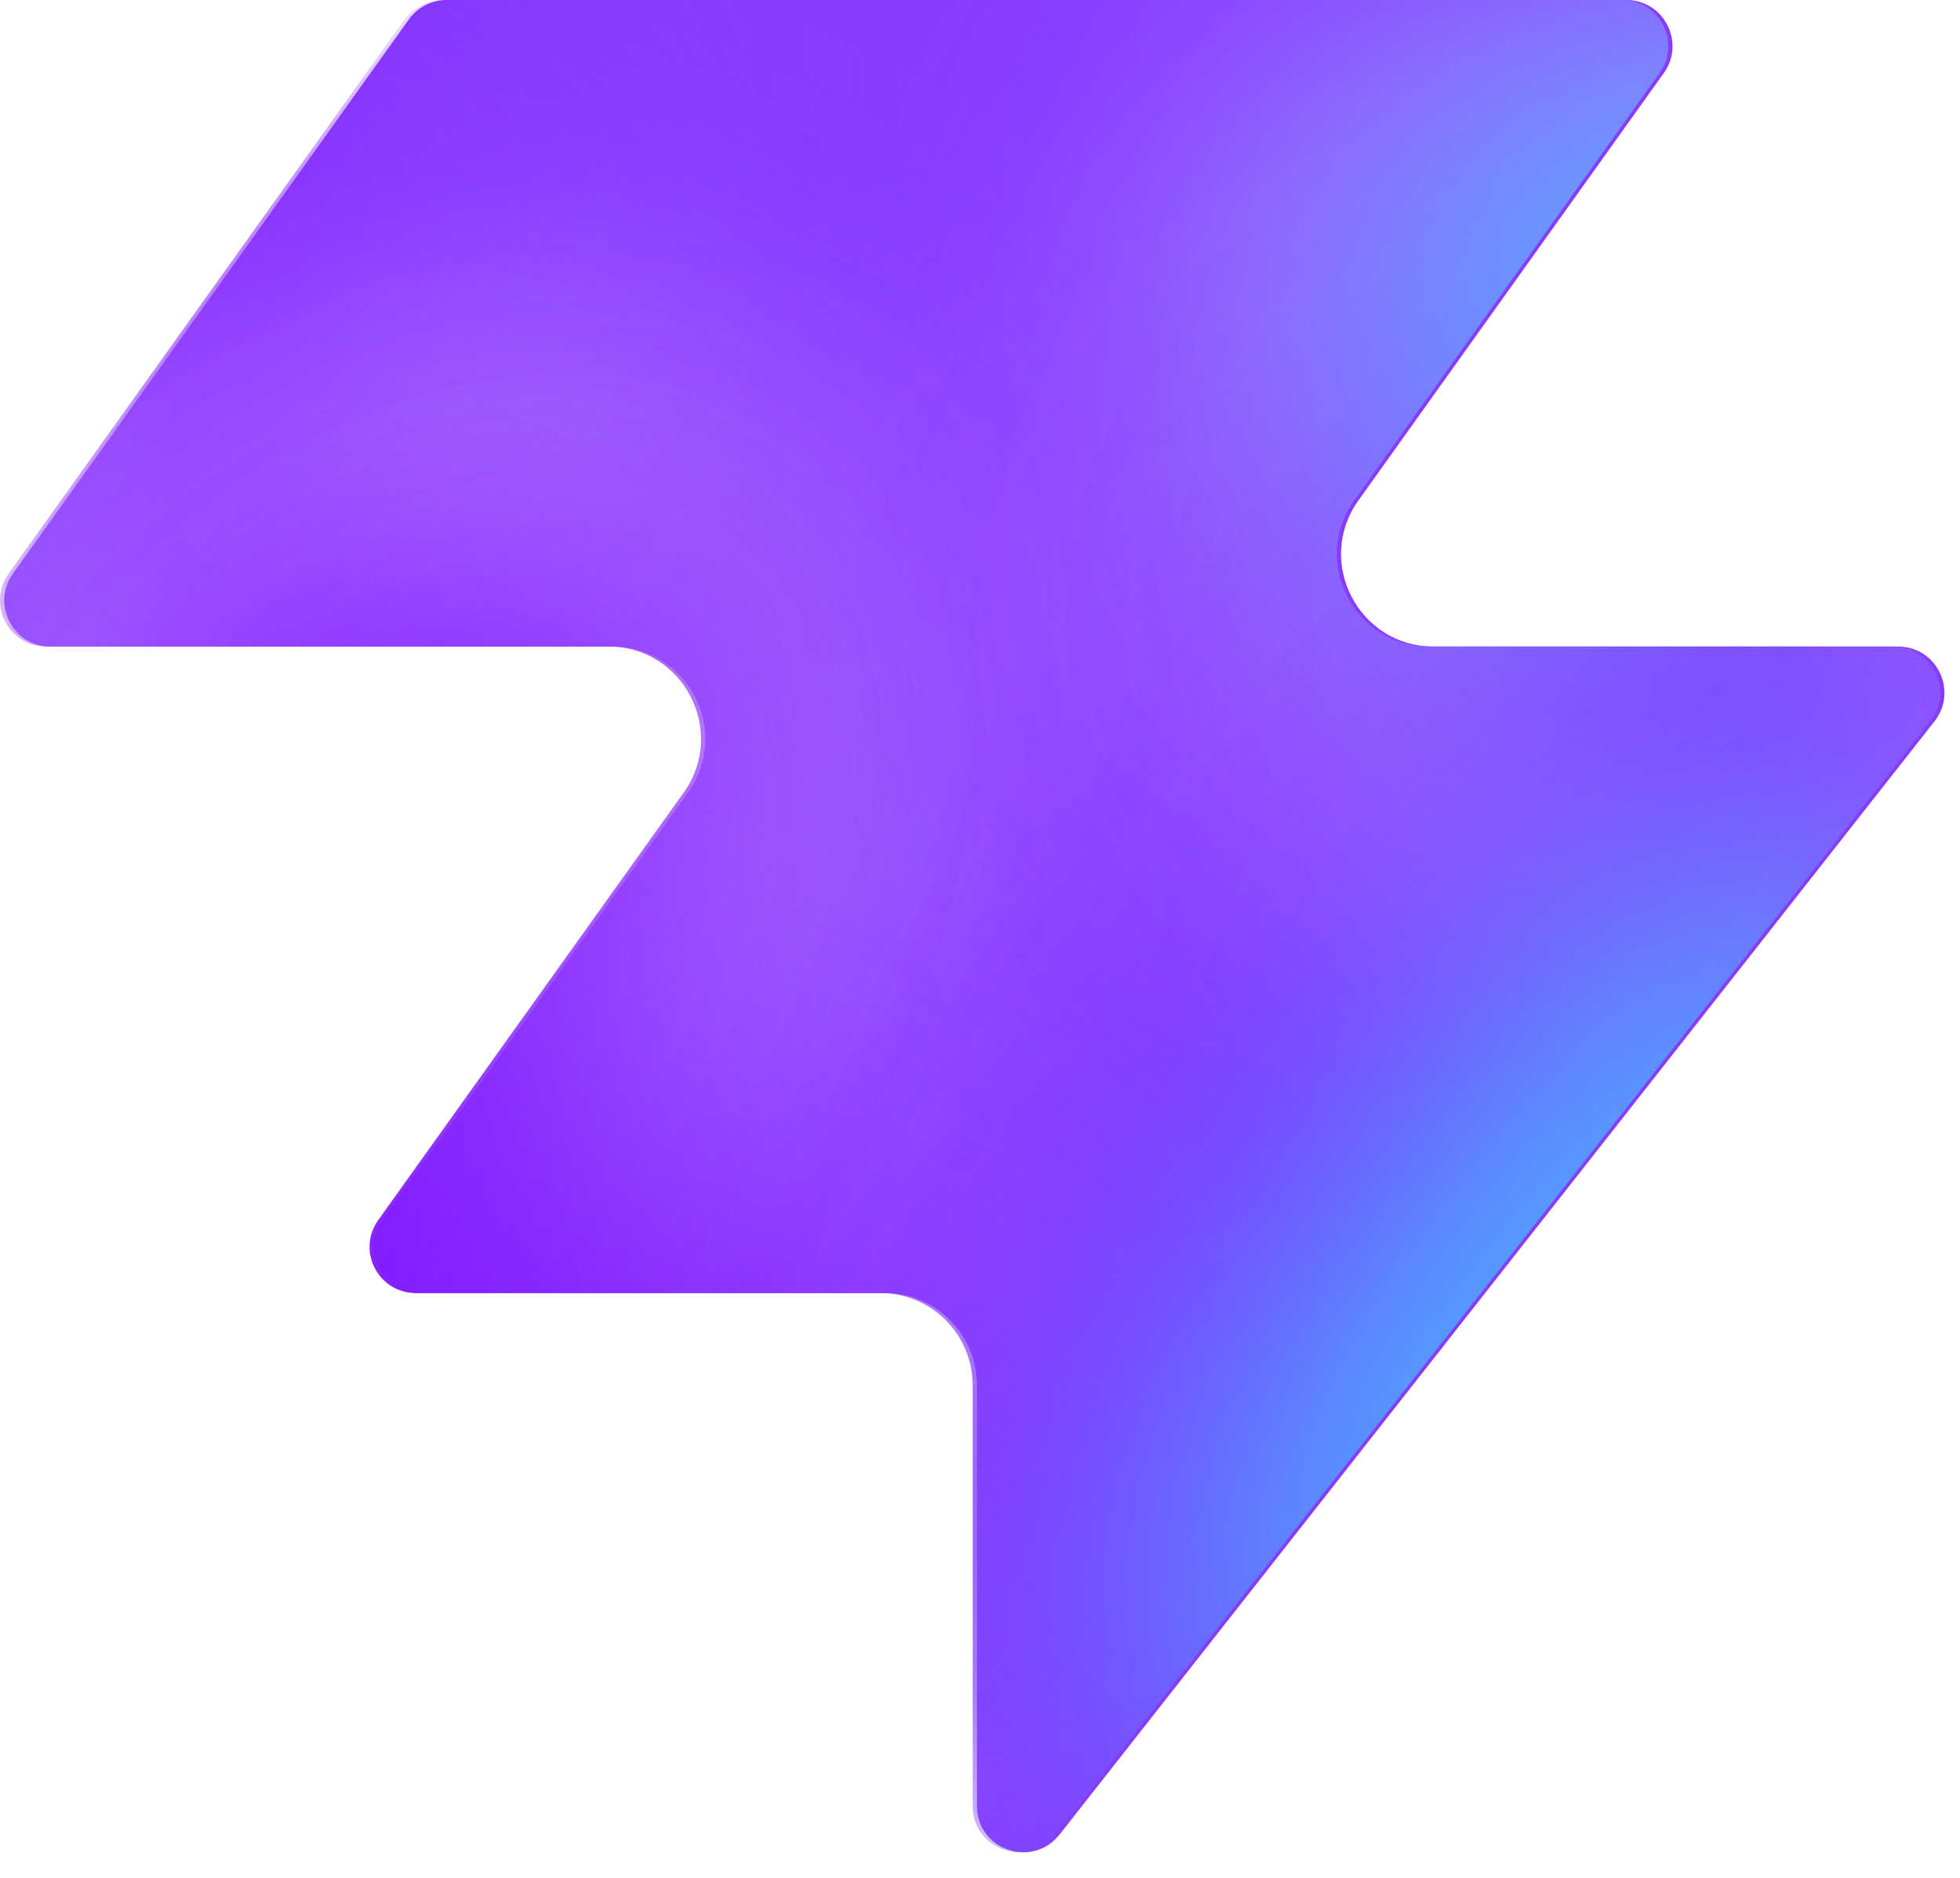
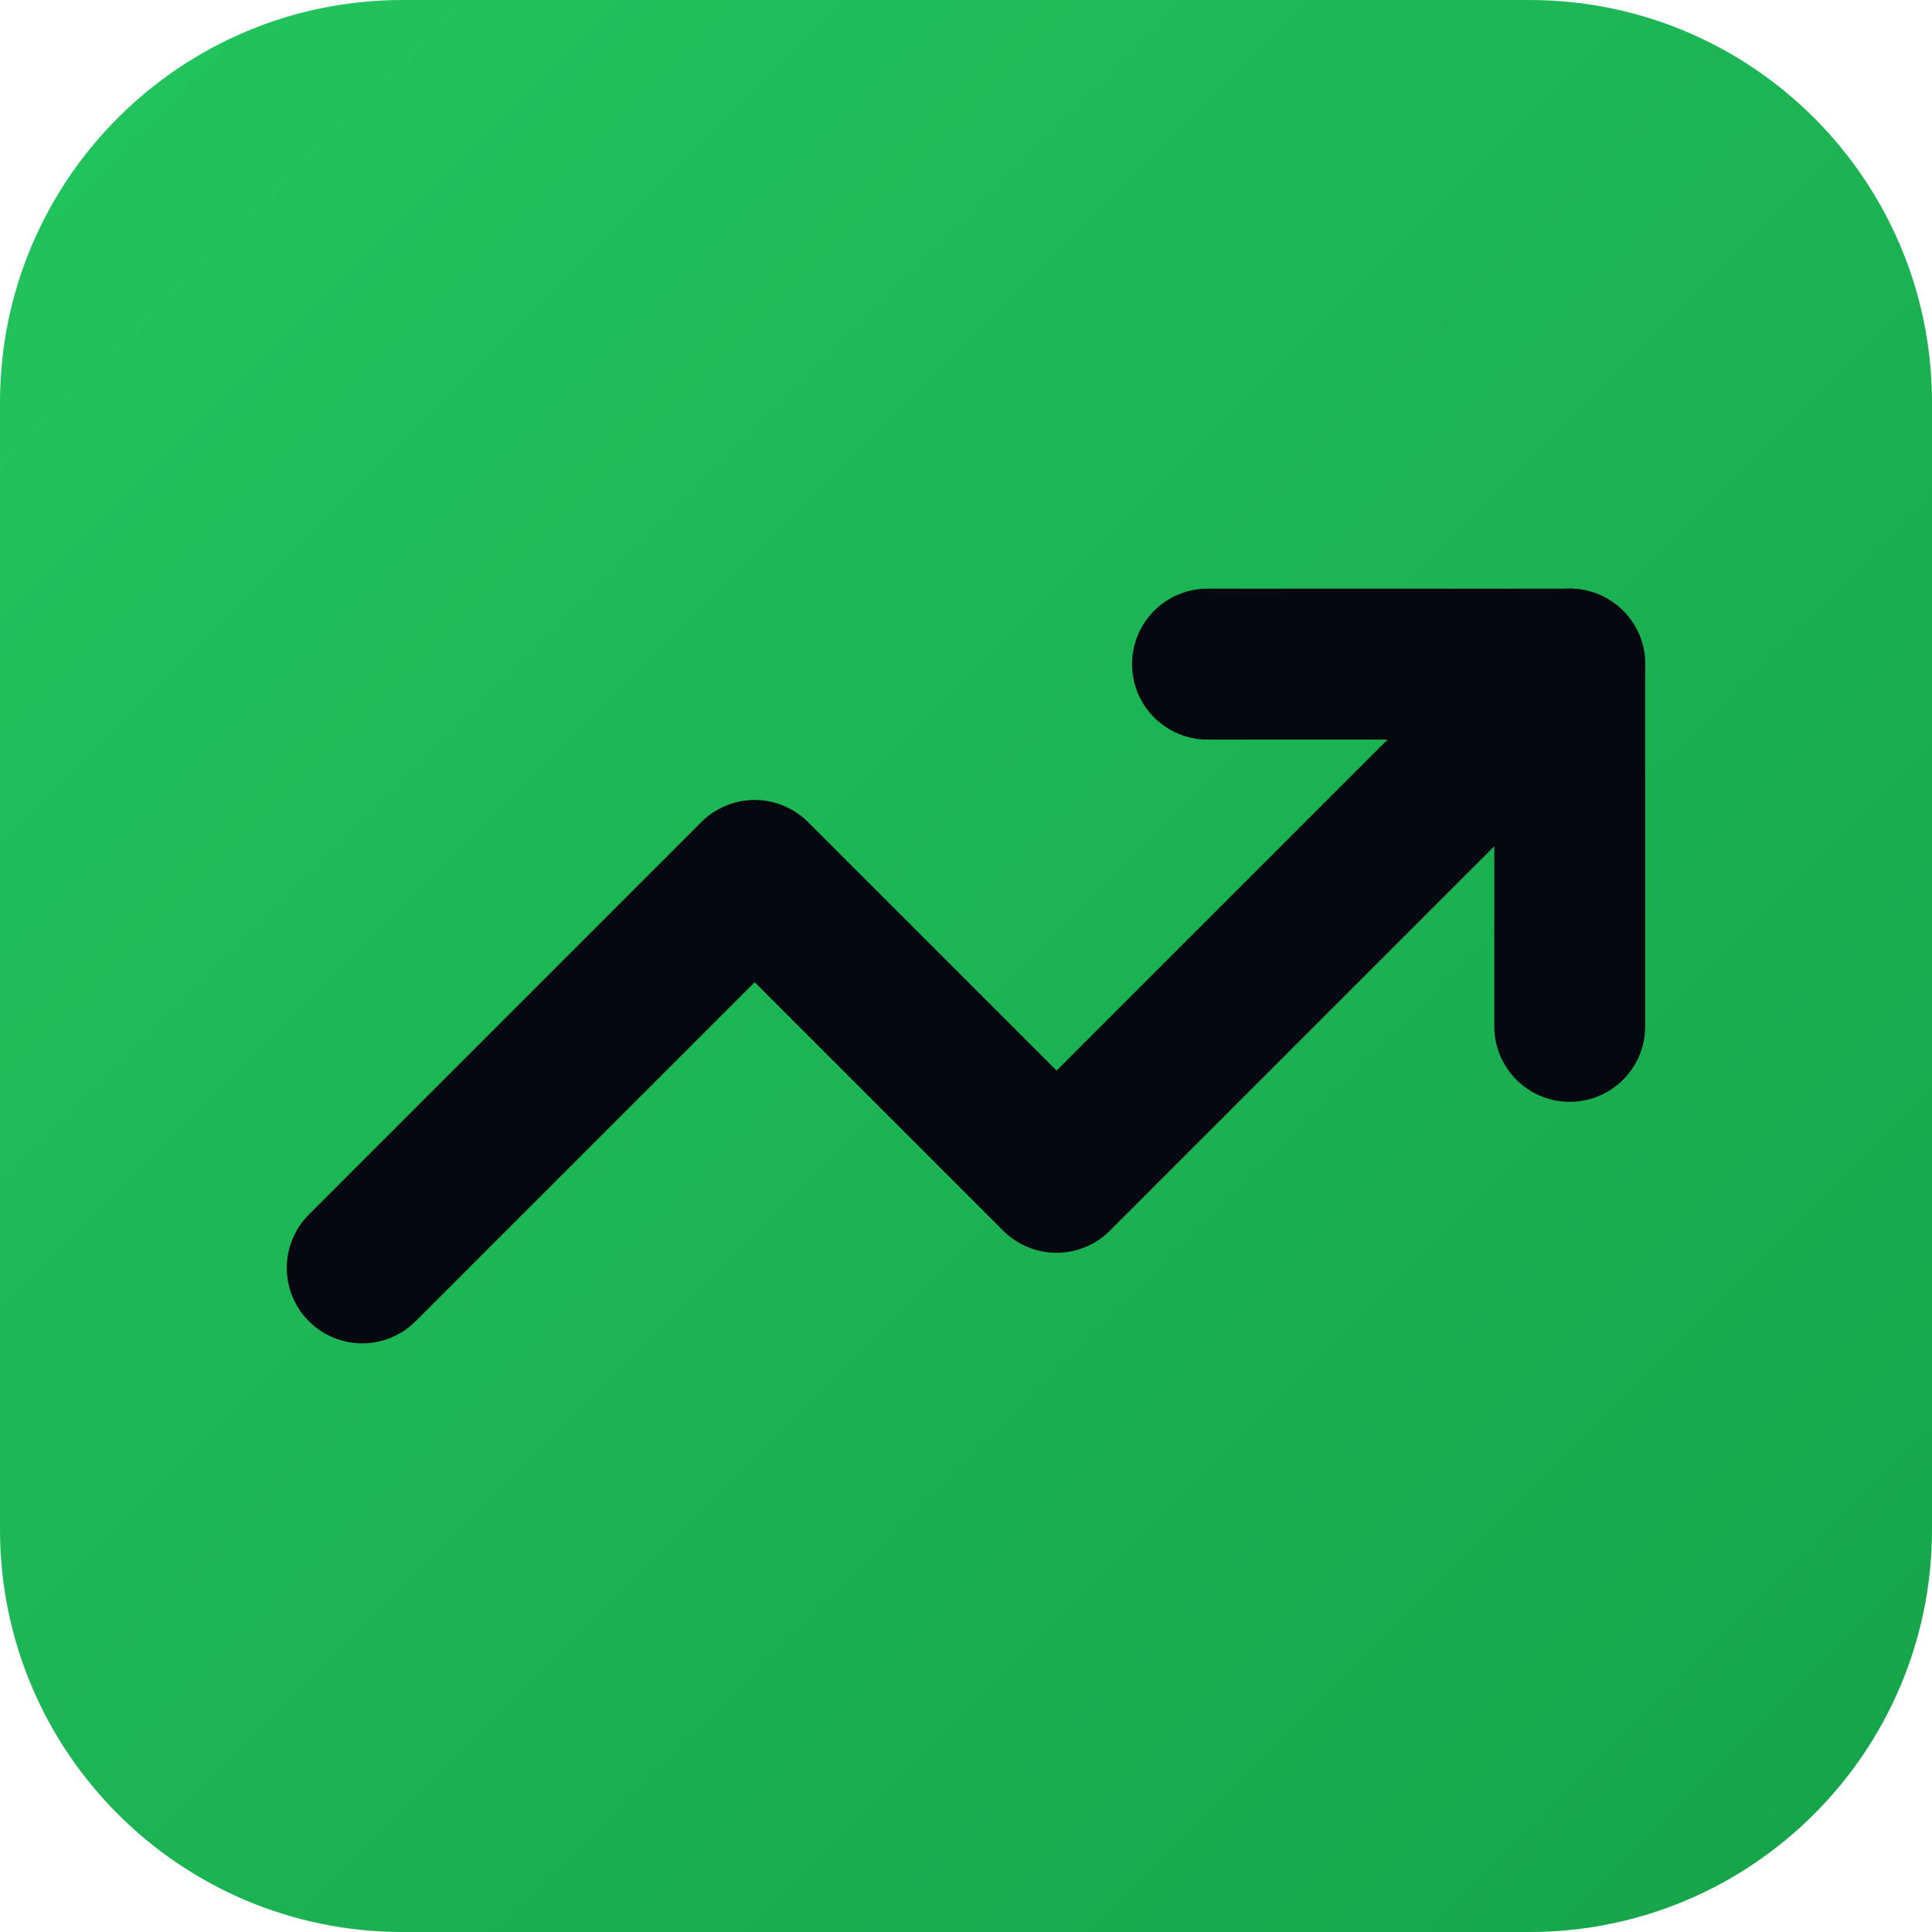
- <svg xmlns="http://www.w3.org/2000/svg" width="48" height="46" fill="none" viewBox="0 0 48 46">
-   <path fill="#863bff" d="M25.946 44.938c-.664.845-2.021.375-2.021-.698V33.937a2.26 2.26 0 0 0-2.262-2.262H10.287c-.92 0-1.456-1.04-.92-1.788l7.48-10.471c1.07-1.497 0-3.578-1.842-3.578H1.237c-.92 0-1.456-1.04-.92-1.788L10.013.474c.214-.297.556-.474.92-.474h28.894c.92 0 1.456 1.04.92 1.788l-7.48 10.471c-1.07 1.498 0 3.579 1.842 3.579h11.377c.943 0 1.473 1.088.89 1.83L25.947 44.94z" style="fill:#863bff;fill:color(display-p3 .525 .23 1);fill-opacity:1" />
-   <mask id="a" width="48" height="46" x="0" y="0" maskUnits="userSpaceOnUse" style="mask-type:alpha">
-     <path fill="#000" d="M25.842 44.938c-.664.844-2.021.375-2.021-.698V33.937a2.26 2.26 0 0 0-2.262-2.262H10.183c-.92 0-1.456-1.04-.92-1.788l7.48-10.471c1.07-1.498 0-3.579-1.842-3.579H1.133c-.92 0-1.456-1.04-.92-1.787L9.91.473c.214-.297.556-.474.92-.474h28.894c.92 0 1.456 1.04.92 1.788l-7.48 10.471c-1.07 1.498 0 3.578 1.842 3.578h11.377c.943 0 1.473 1.088.89 1.832L25.843 44.94z" style="fill:#000;fill-opacity:1" />
-   </mask>
-   <g mask="url(#a)">
-     <g filter="url(#b)">
-       <ellipse cx="5.508" cy="14.704" fill="#ede6ff" rx="5.508" ry="14.704" style="fill:#ede6ff;fill:color(display-p3 .927 .903 1);fill-opacity:1" transform="matrix(.00324 1 1 -.00324 -4.47 31.516)" />
-     </g>
-     <g filter="url(#c)">
-       <ellipse cx="10.399" cy="29.851" fill="#ede6ff" rx="10.399" ry="29.851" style="fill:#ede6ff;fill:color(display-p3 .927 .903 1);fill-opacity:1" transform="matrix(.00324 1 1 -.00324 -39.328 7.883)" />
-     </g>
-     <g filter="url(#d)">
-       <ellipse cx="5.508" cy="30.487" fill="#7e14ff" rx="5.508" ry="30.487" style="fill:#7e14ff;fill:color(display-p3 .492 .077 1);fill-opacity:1" transform="rotate(89.814 -25.913 -14.639)scale(1 -1)" />
-     </g>
-     <g filter="url(#e)">
-       <ellipse cx="5.508" cy="30.599" fill="#7e14ff" rx="5.508" ry="30.599" style="fill:#7e14ff;fill:color(display-p3 .492 .077 1);fill-opacity:1" transform="rotate(89.814 -32.644 -3.334)scale(1 -1)" />
-     </g>
-     <g filter="url(#f)">
-       <ellipse cx="5.508" cy="30.599" fill="#7e14ff" rx="5.508" ry="30.599" style="fill:#7e14ff;fill:color(display-p3 .492 .077 1);fill-opacity:1" transform="matrix(.00324 1 1 -.00324 -34.34 30.47)" />
-     </g>
-     <g filter="url(#g)">
-       <ellipse cx="14.072" cy="22.078" fill="#ede6ff" rx="14.072" ry="22.078" style="fill:#ede6ff;fill:color(display-p3 .927 .903 1);fill-opacity:1" transform="rotate(93.35 24.506 48.493)scale(-1 1)" />
-     </g>
-     <g filter="url(#h)">
-       <ellipse cx="3.47" cy="21.501" fill="#7e14ff" rx="3.47" ry="21.501" style="fill:#7e14ff;fill:color(display-p3 .492 .077 1);fill-opacity:1" transform="rotate(89.009 28.708 47.59)scale(-1 1)" />
-     </g>
-     <g filter="url(#i)">
-       <ellipse cx="3.47" cy="21.501" fill="#7e14ff" rx="3.47" ry="21.501" style="fill:#7e14ff;fill:color(display-p3 .492 .077 1);fill-opacity:1" transform="rotate(89.009 28.708 47.59)scale(-1 1)" />
-     </g>
-     <g filter="url(#j)">
-       <ellipse cx=".387" cy="8.972" fill="#7e14ff" rx="4.407" ry="29.108" style="fill:#7e14ff;fill:color(display-p3 .492 .077 1);fill-opacity:1" transform="rotate(39.51 .387 8.972)" />
-     </g>
-     <g filter="url(#k)">
-       <ellipse cx="47.523" cy="-6.092" fill="#7e14ff" rx="4.407" ry="29.108" style="fill:#7e14ff;fill:color(display-p3 .492 .077 1);fill-opacity:1" transform="rotate(37.892 47.523 -6.092)" />
-     </g>
-     <g filter="url(#l)">
-       <ellipse cx="41.412" cy="6.333" fill="#47bfff" rx="5.971" ry="9.665" style="fill:#47bfff;fill:color(display-p3 .28 .748 1);fill-opacity:1" transform="rotate(37.892 41.412 6.333)" />
-     </g>
-     <g filter="url(#m)">
-       <ellipse cx="-1.879" cy="38.332" fill="#7e14ff" rx="4.407" ry="29.108" style="fill:#7e14ff;fill:color(display-p3 .492 .077 1);fill-opacity:1" transform="rotate(37.892 -1.88 38.332)" />
-     </g>
-     <g filter="url(#n)">
-       <ellipse cx="-1.879" cy="38.332" fill="#7e14ff" rx="4.407" ry="29.108" style="fill:#7e14ff;fill:color(display-p3 .492 .077 1);fill-opacity:1" transform="rotate(37.892 -1.88 38.332)" />
-     </g>
-     <g filter="url(#o)">
-       <ellipse cx="35.651" cy="29.907" fill="#7e14ff" rx="4.407" ry="29.108" style="fill:#7e14ff;fill:color(display-p3 .492 .077 1);fill-opacity:1" transform="rotate(37.892 35.651 29.907)" />
-     </g>
-     <g filter="url(#p)">
-       <ellipse cx="38.418" cy="32.4" fill="#47bfff" rx="5.971" ry="15.297" style="fill:#47bfff;fill:color(display-p3 .28 .748 1);fill-opacity:1" transform="rotate(37.892 38.418 32.4)" />
-     </g>
+ <svg xmlns="http://www.w3.org/2000/svg" viewBox="0 0 24 24" fill="none">
+   <rect width="24" height="24" rx="5" fill="url(#greenGrad)" />
+   <g transform="translate(3, 3) scale(0.75)">
+     <polyline points="22 7 13.5 15.5 8.5 10.5 2 17" stroke="#060810" stroke-width="2.5" stroke-linecap="round" stroke-linejoin="round" />
+     <polyline points="16 7 22 7 22 13" stroke="#060810" stroke-width="2.5" stroke-linecap="round" stroke-linejoin="round" />
  </g>
  <defs>
-     <filter id="b" width="60.045" height="41.654" x="-19.77" y="16.149" color-interpolation-filters="sRGB" filterUnits="userSpaceOnUse">
-       <feFlood flood-opacity="0" result="BackgroundImageFix" />
-       <feBlend in="SourceGraphic" in2="BackgroundImageFix" result="shape" />
-       <feGaussianBlur result="effect1_foregroundBlur_2002_17158" stdDeviation="7.659" />
-     </filter>
-     <filter id="c" width="90.34" height="51.437" x="-54.613" y="-7.533" color-interpolation-filters="sRGB" filterUnits="userSpaceOnUse">
-       <feFlood flood-opacity="0" result="BackgroundImageFix" />
-       <feBlend in="SourceGraphic" in2="BackgroundImageFix" result="shape" />
-       <feGaussianBlur result="effect1_foregroundBlur_2002_17158" stdDeviation="7.659" />
-     </filter>
-     <filter id="d" width="79.355" height="29.4" x="-49.64" y="2.03" color-interpolation-filters="sRGB" filterUnits="userSpaceOnUse">
-       <feFlood flood-opacity="0" result="BackgroundImageFix" />
-       <feBlend in="SourceGraphic" in2="BackgroundImageFix" result="shape" />
-       <feGaussianBlur result="effect1_foregroundBlur_2002_17158" stdDeviation="4.596" />
-     </filter>
-     <filter id="e" width="79.579" height="29.4" x="-45.045" y="20.029" color-interpolation-filters="sRGB" filterUnits="userSpaceOnUse">
-       <feFlood flood-opacity="0" result="BackgroundImageFix" />
-       <feBlend in="SourceGraphic" in2="BackgroundImageFix" result="shape" />
-       <feGaussianBlur result="effect1_foregroundBlur_2002_17158" stdDeviation="4.596" />
-     </filter>
-     <filter id="f" width="79.579" height="29.4" x="-43.513" y="21.178" color-interpolation-filters="sRGB" filterUnits="userSpaceOnUse">
-       <feFlood flood-opacity="0" result="BackgroundImageFix" />
-       <feBlend in="SourceGraphic" in2="BackgroundImageFix" result="shape" />
-       <feGaussianBlur result="effect1_foregroundBlur_2002_17158" stdDeviation="4.596" />
-     </filter>
-     <filter id="g" width="74.749" height="58.852" x="15.756" y="-17.901" color-interpolation-filters="sRGB" filterUnits="userSpaceOnUse">
-       <feFlood flood-opacity="0" result="BackgroundImageFix" />
-       <feBlend in="SourceGraphic" in2="BackgroundImageFix" result="shape" />
-       <feGaussianBlur result="effect1_foregroundBlur_2002_17158" stdDeviation="7.659" />
-     </filter>
-     <filter id="h" width="61.377" height="25.362" x="23.548" y="2.284" color-interpolation-filters="sRGB" filterUnits="userSpaceOnUse">
-       <feFlood flood-opacity="0" result="BackgroundImageFix" />
-       <feBlend in="SourceGraphic" in2="BackgroundImageFix" result="shape" />
-       <feGaussianBlur result="effect1_foregroundBlur_2002_17158" stdDeviation="4.596" />
-     </filter>
-     <filter id="i" width="61.377" height="25.362" x="23.548" y="2.284" color-interpolation-filters="sRGB" filterUnits="userSpaceOnUse">
-       <feFlood flood-opacity="0" result="BackgroundImageFix" />
-       <feBlend in="SourceGraphic" in2="BackgroundImageFix" result="shape" />
-       <feGaussianBlur result="effect1_foregroundBlur_2002_17158" stdDeviation="4.596" />
-     </filter>
-     <filter id="j" width="56.045" height="63.649" x="-27.636" y="-22.853" color-interpolation-filters="sRGB" filterUnits="userSpaceOnUse">
-       <feFlood flood-opacity="0" result="BackgroundImageFix" />
-       <feBlend in="SourceGraphic" in2="BackgroundImageFix" result="shape" />
-       <feGaussianBlur result="effect1_foregroundBlur_2002_17158" stdDeviation="4.596" />
-     </filter>
-     <filter id="k" width="54.814" height="64.646" x="20.116" y="-38.415" color-interpolation-filters="sRGB" filterUnits="userSpaceOnUse">
-       <feFlood flood-opacity="0" result="BackgroundImageFix" />
-       <feBlend in="SourceGraphic" in2="BackgroundImageFix" result="shape" />
-       <feGaussianBlur result="effect1_foregroundBlur_2002_17158" stdDeviation="4.596" />
-     </filter>
-     <filter id="l" width="33.541" height="35.313" x="24.641" y="-11.323" color-interpolation-filters="sRGB" filterUnits="userSpaceOnUse">
-       <feFlood flood-opacity="0" result="BackgroundImageFix" />
-       <feBlend in="SourceGraphic" in2="BackgroundImageFix" result="shape" />
-       <feGaussianBlur result="effect1_foregroundBlur_2002_17158" stdDeviation="4.596" />
-     </filter>
-     <filter id="m" width="54.814" height="64.646" x="-29.286" y="6.009" color-interpolation-filters="sRGB" filterUnits="userSpaceOnUse">
-       <feFlood flood-opacity="0" result="BackgroundImageFix" />
-       <feBlend in="SourceGraphic" in2="BackgroundImageFix" result="shape" />
-       <feGaussianBlur result="effect1_foregroundBlur_2002_17158" stdDeviation="4.596" />
-     </filter>
-     <filter id="n" width="54.814" height="64.646" x="-29.286" y="6.009" color-interpolation-filters="sRGB" filterUnits="userSpaceOnUse">
-       <feFlood flood-opacity="0" result="BackgroundImageFix" />
-       <feBlend in="SourceGraphic" in2="BackgroundImageFix" result="shape" />
-       <feGaussianBlur result="effect1_foregroundBlur_2002_17158" stdDeviation="4.596" />
-     </filter>
-     <filter id="o" width="54.814" height="64.646" x="8.244" y="-2.416" color-interpolation-filters="sRGB" filterUnits="userSpaceOnUse">
-       <feFlood flood-opacity="0" result="BackgroundImageFix" />
-       <feBlend in="SourceGraphic" in2="BackgroundImageFix" result="shape" />
-       <feGaussianBlur result="effect1_foregroundBlur_2002_17158" stdDeviation="4.596" />
-     </filter>
-     <filter id="p" width="39.409" height="43.623" x="18.713" y="10.588" color-interpolation-filters="sRGB" filterUnits="userSpaceOnUse">
-       <feFlood flood-opacity="0" result="BackgroundImageFix" />
-       <feBlend in="SourceGraphic" in2="BackgroundImageFix" result="shape" />
-       <feGaussianBlur result="effect1_foregroundBlur_2002_17158" stdDeviation="4.596" />
-     </filter>
+     <linearGradient id="greenGrad" x1="0%" y1="0%" x2="100%" y2="100%">
+       <stop offset="0%" stop-color="#22c55e" />
+       <stop offset="100%" stop-color="#16a34a" />
+     </linearGradient>
  </defs>
</svg>
